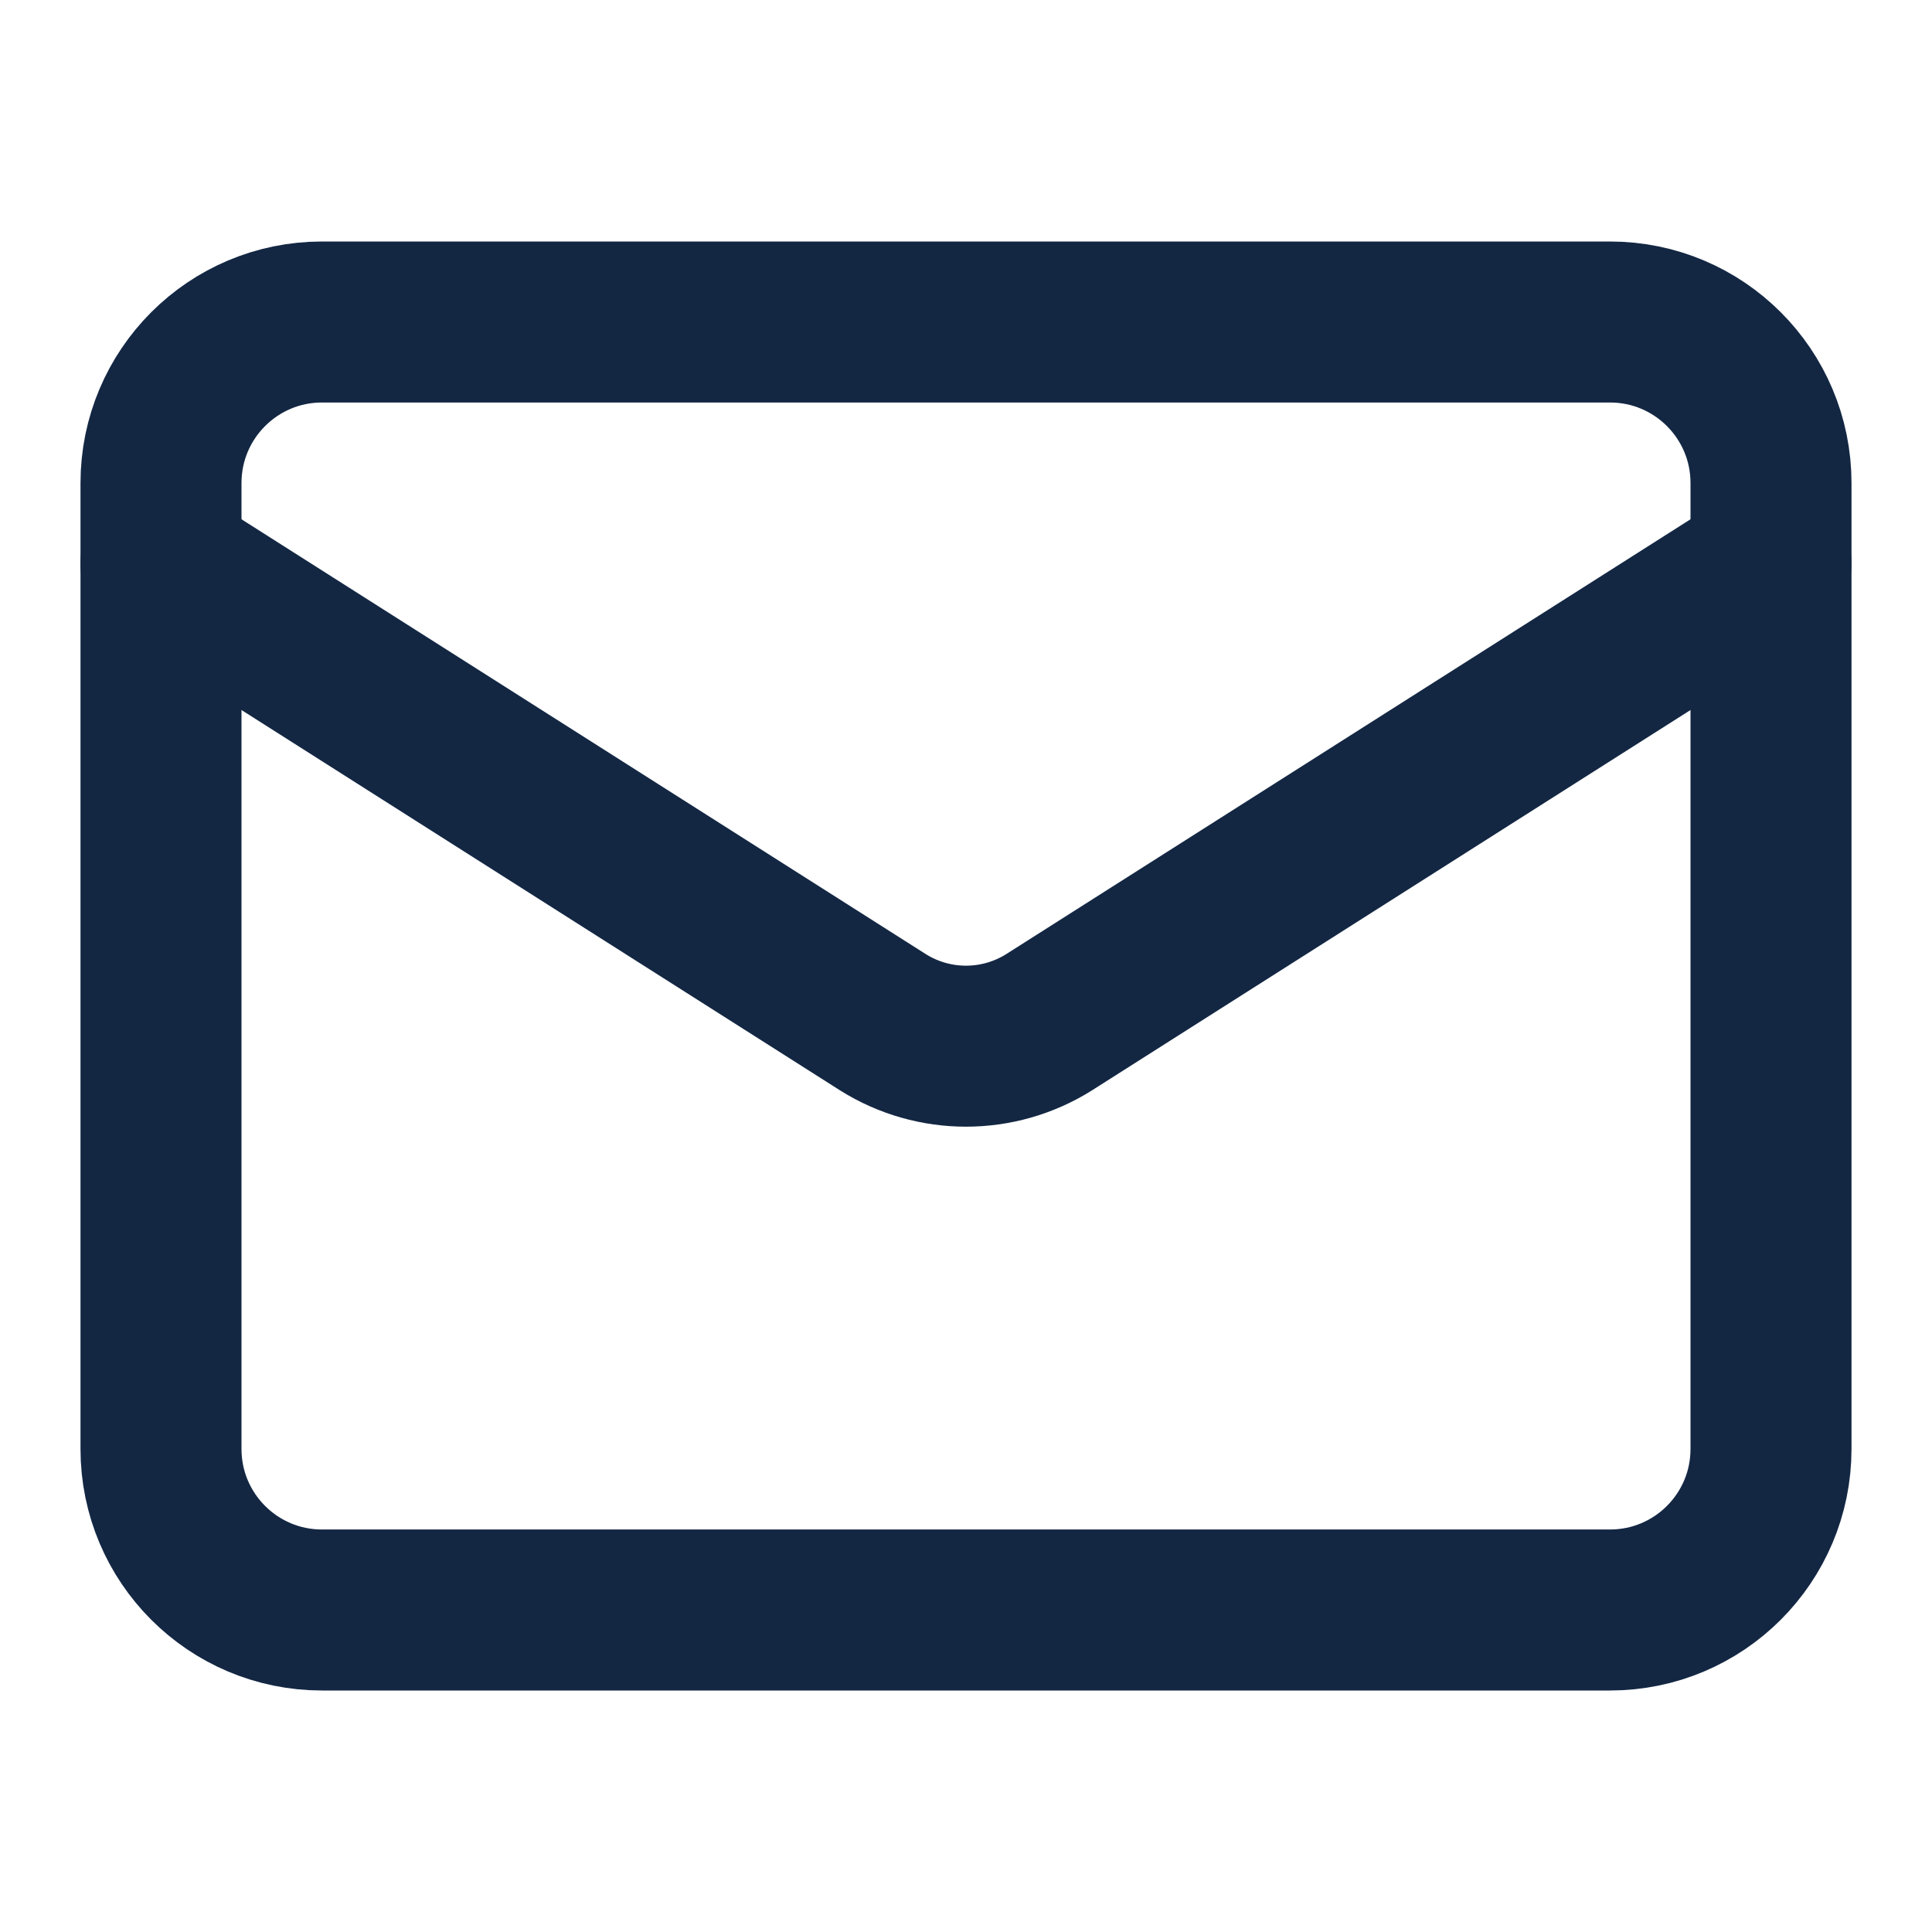
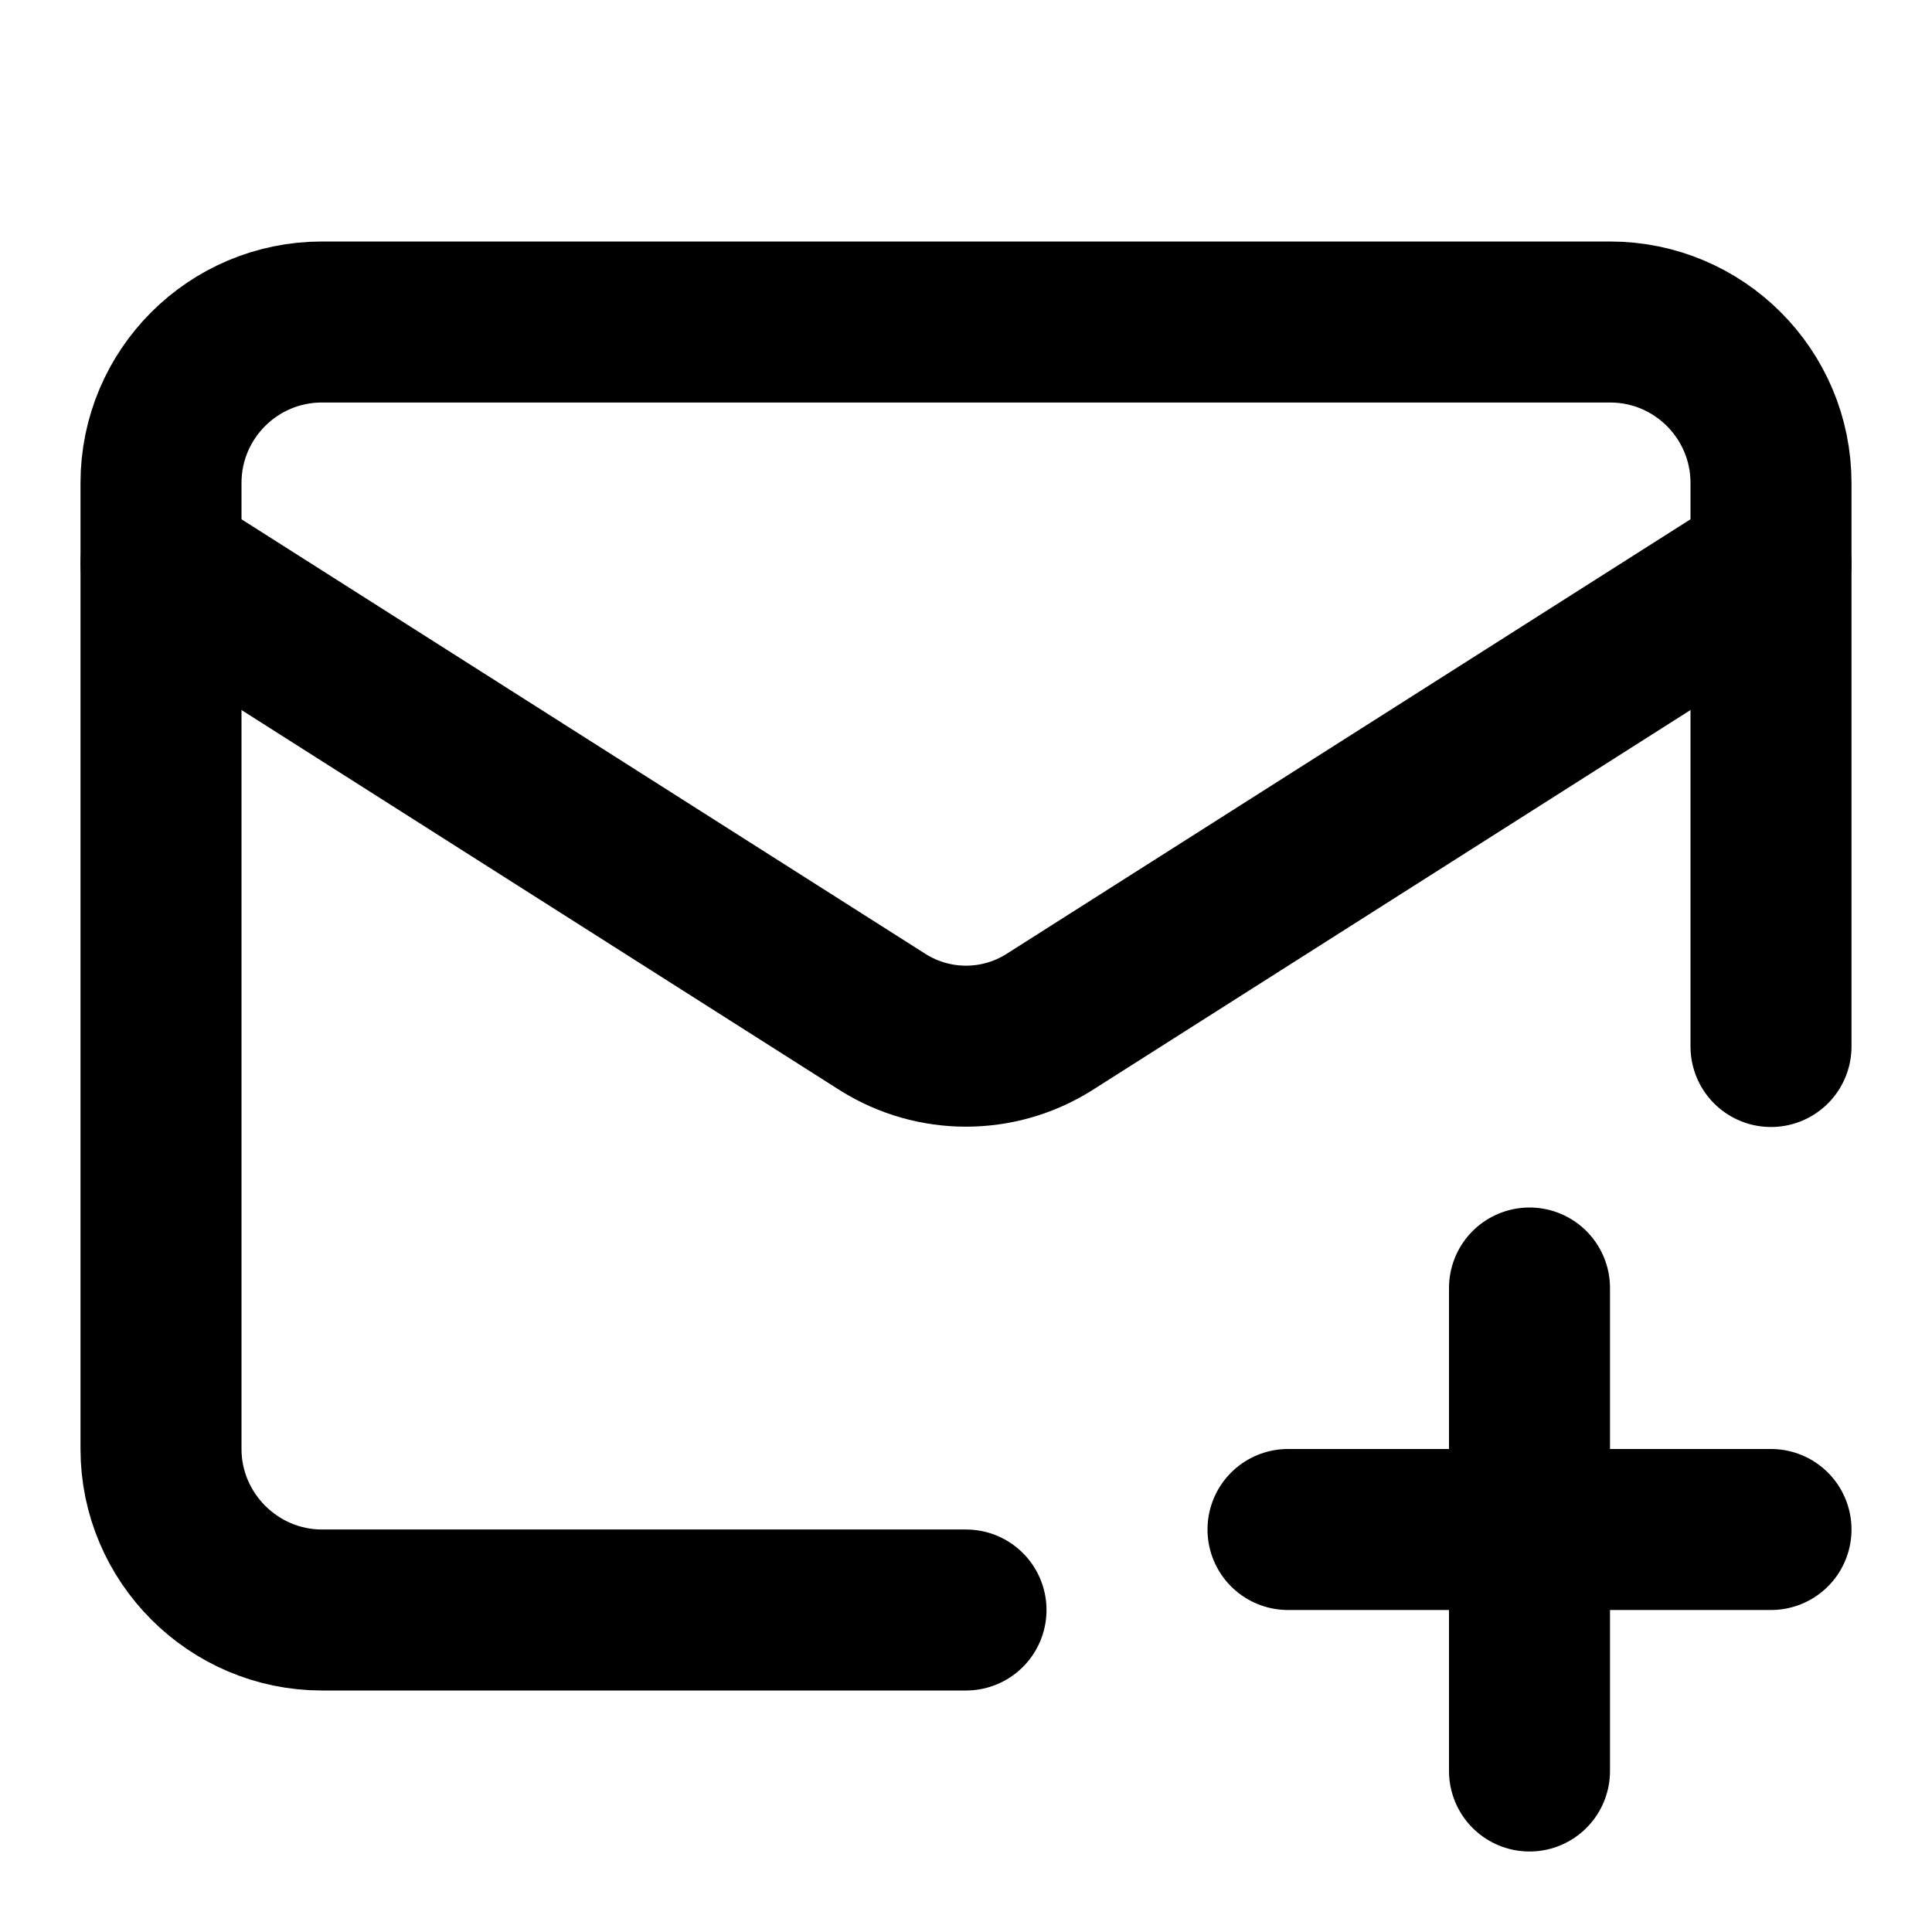
- <svg xmlns="http://www.w3.org/2000/svg" width="24" height="24" viewBox="0 0 24 24" fill="none" stroke="#132743" stroke-width="2" stroke-linecap="round" stroke-linejoin="round" class="lucide lucide-mail">
-   <rect width="20" height="16" x="2" y="4" rx="2" />
+ <svg xmlns="http://www.w3.org/2000/svg" width="24" height="24" viewBox="0 0 24 24" fill="none" stroke="currentColor" stroke-width="2" stroke-linecap="round" stroke-linejoin="round" class="lucide lucide-mail-plus">
+   <path d="M22 13V6a2 2 0 0 0-2-2H4a2 2 0 0 0-2 2v12c0 1.1.9 2 2 2h8" />
  <path d="m22 7-8.97 5.7a1.94 1.94 0 0 1-2.06 0L2 7" />
+   <path d="M19 16v6" />
+   <path d="M16 19h6" />
</svg>
